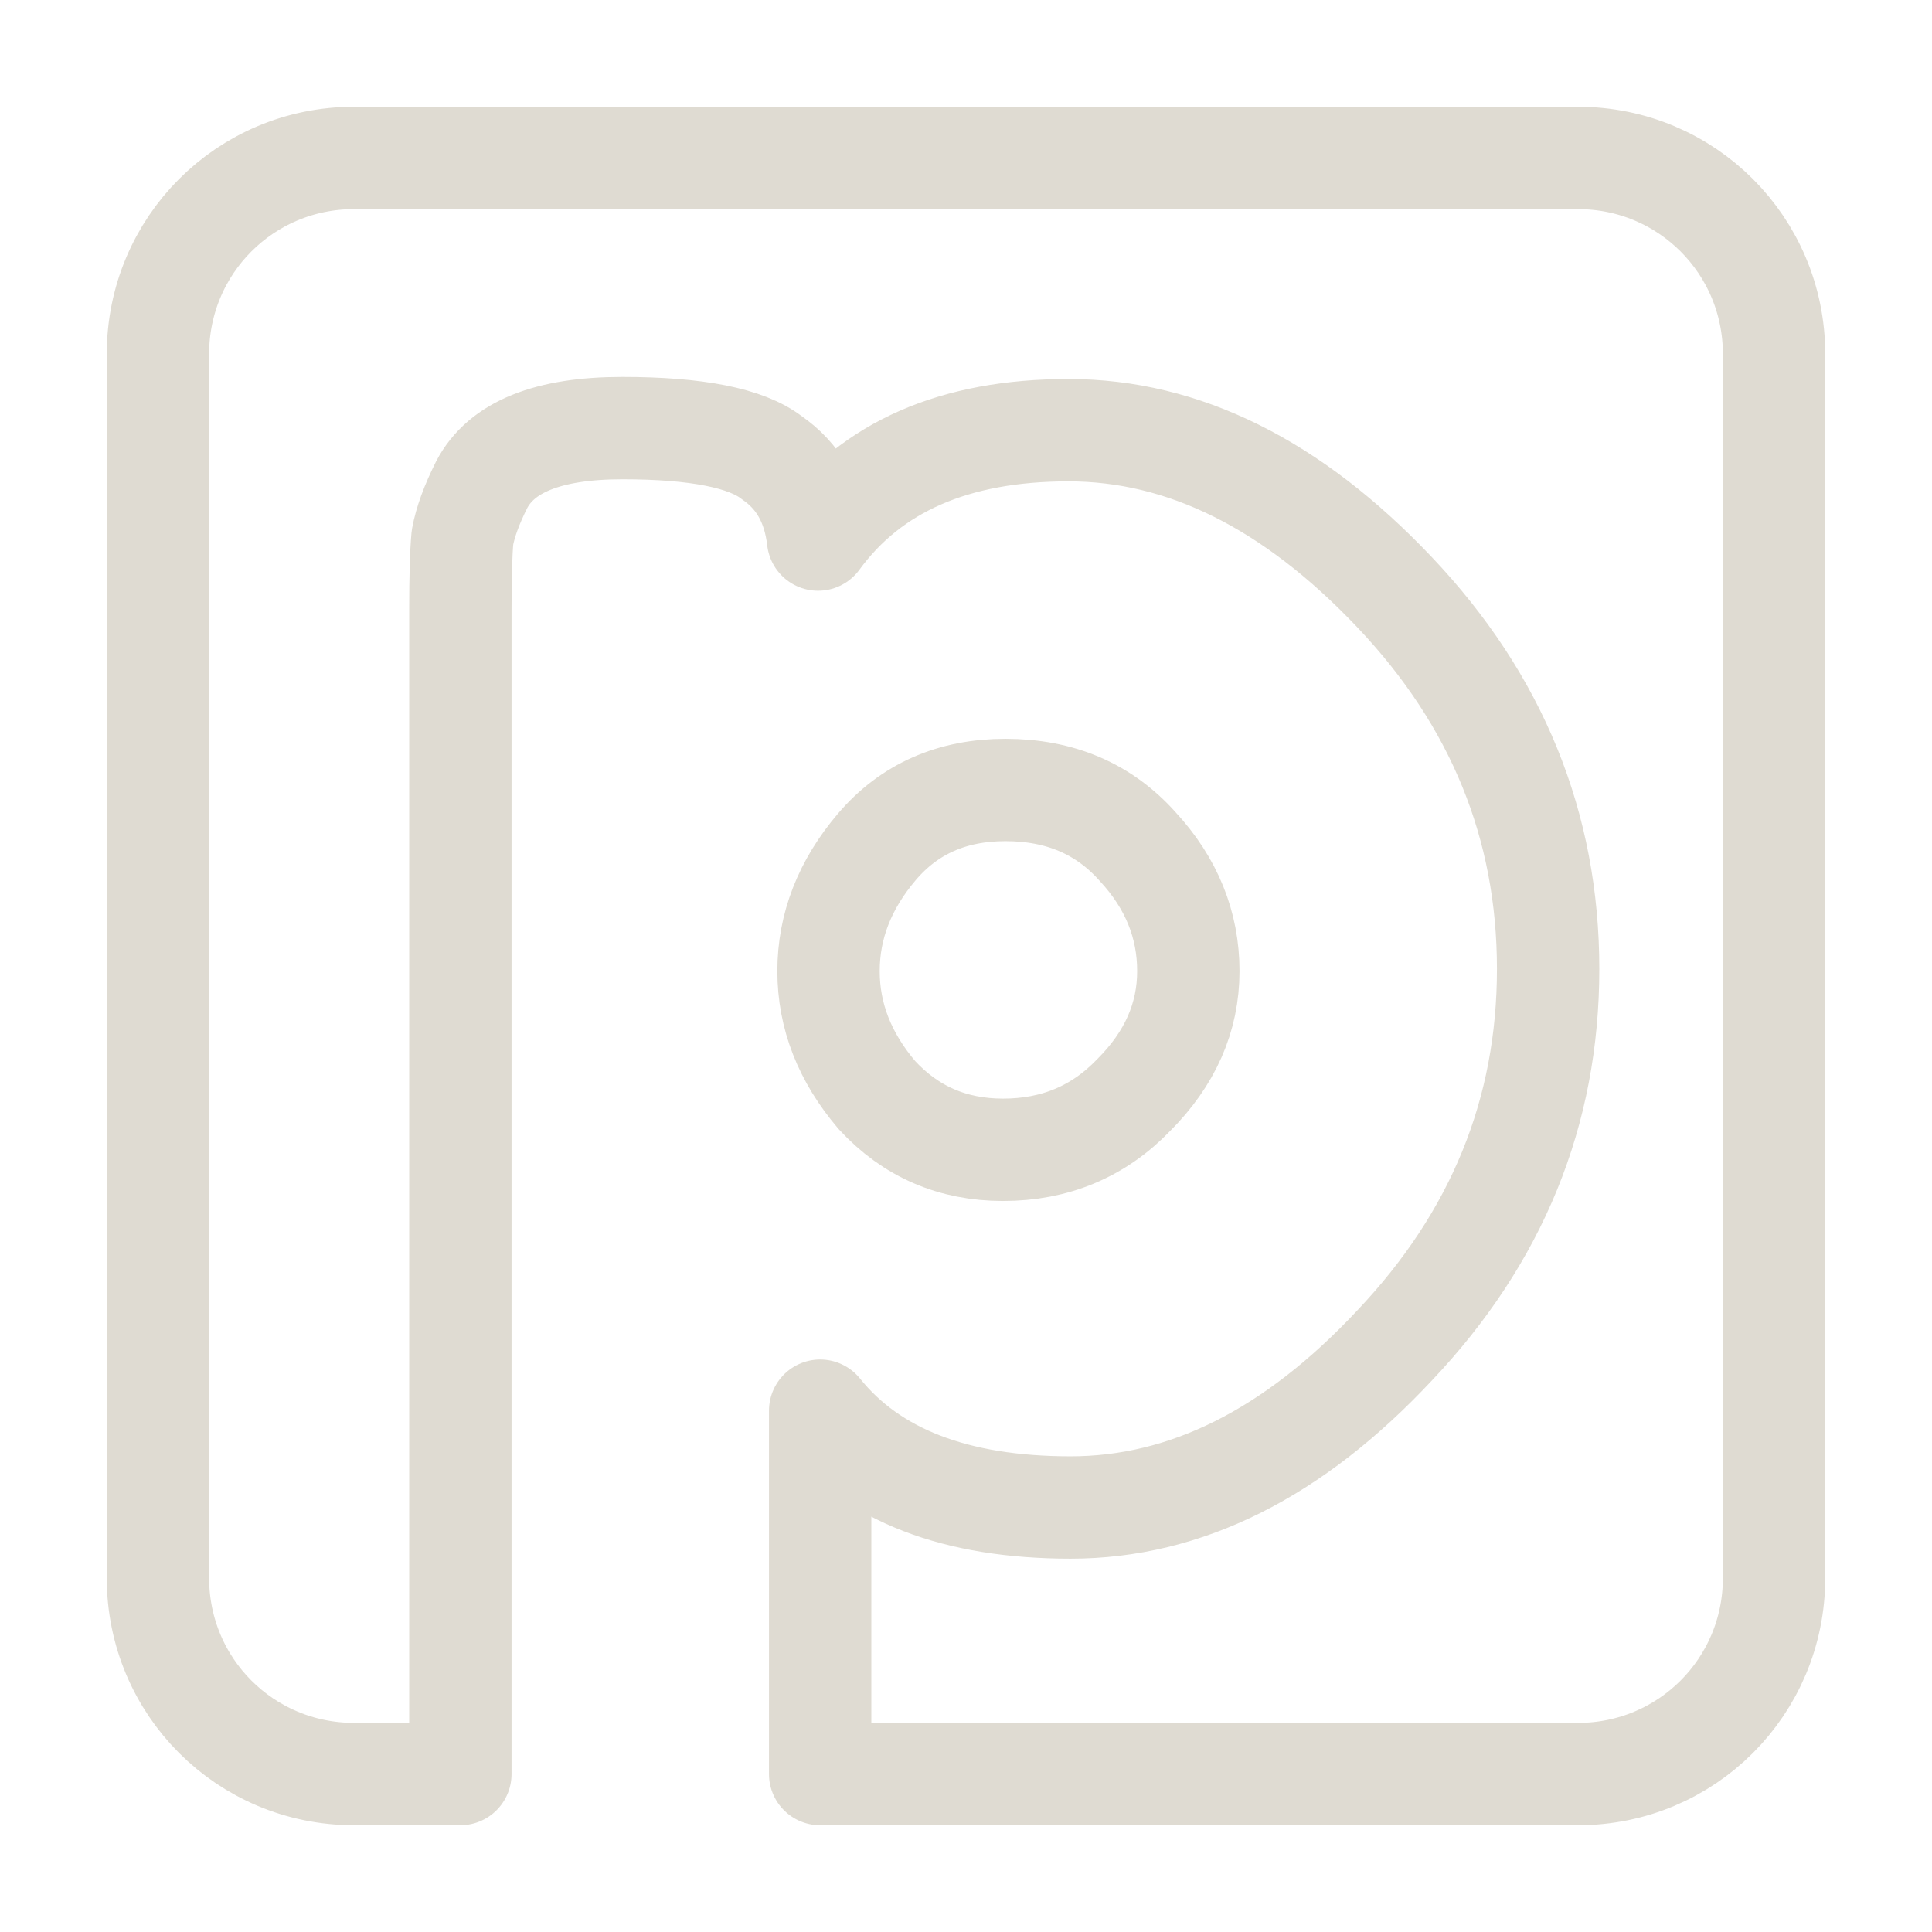
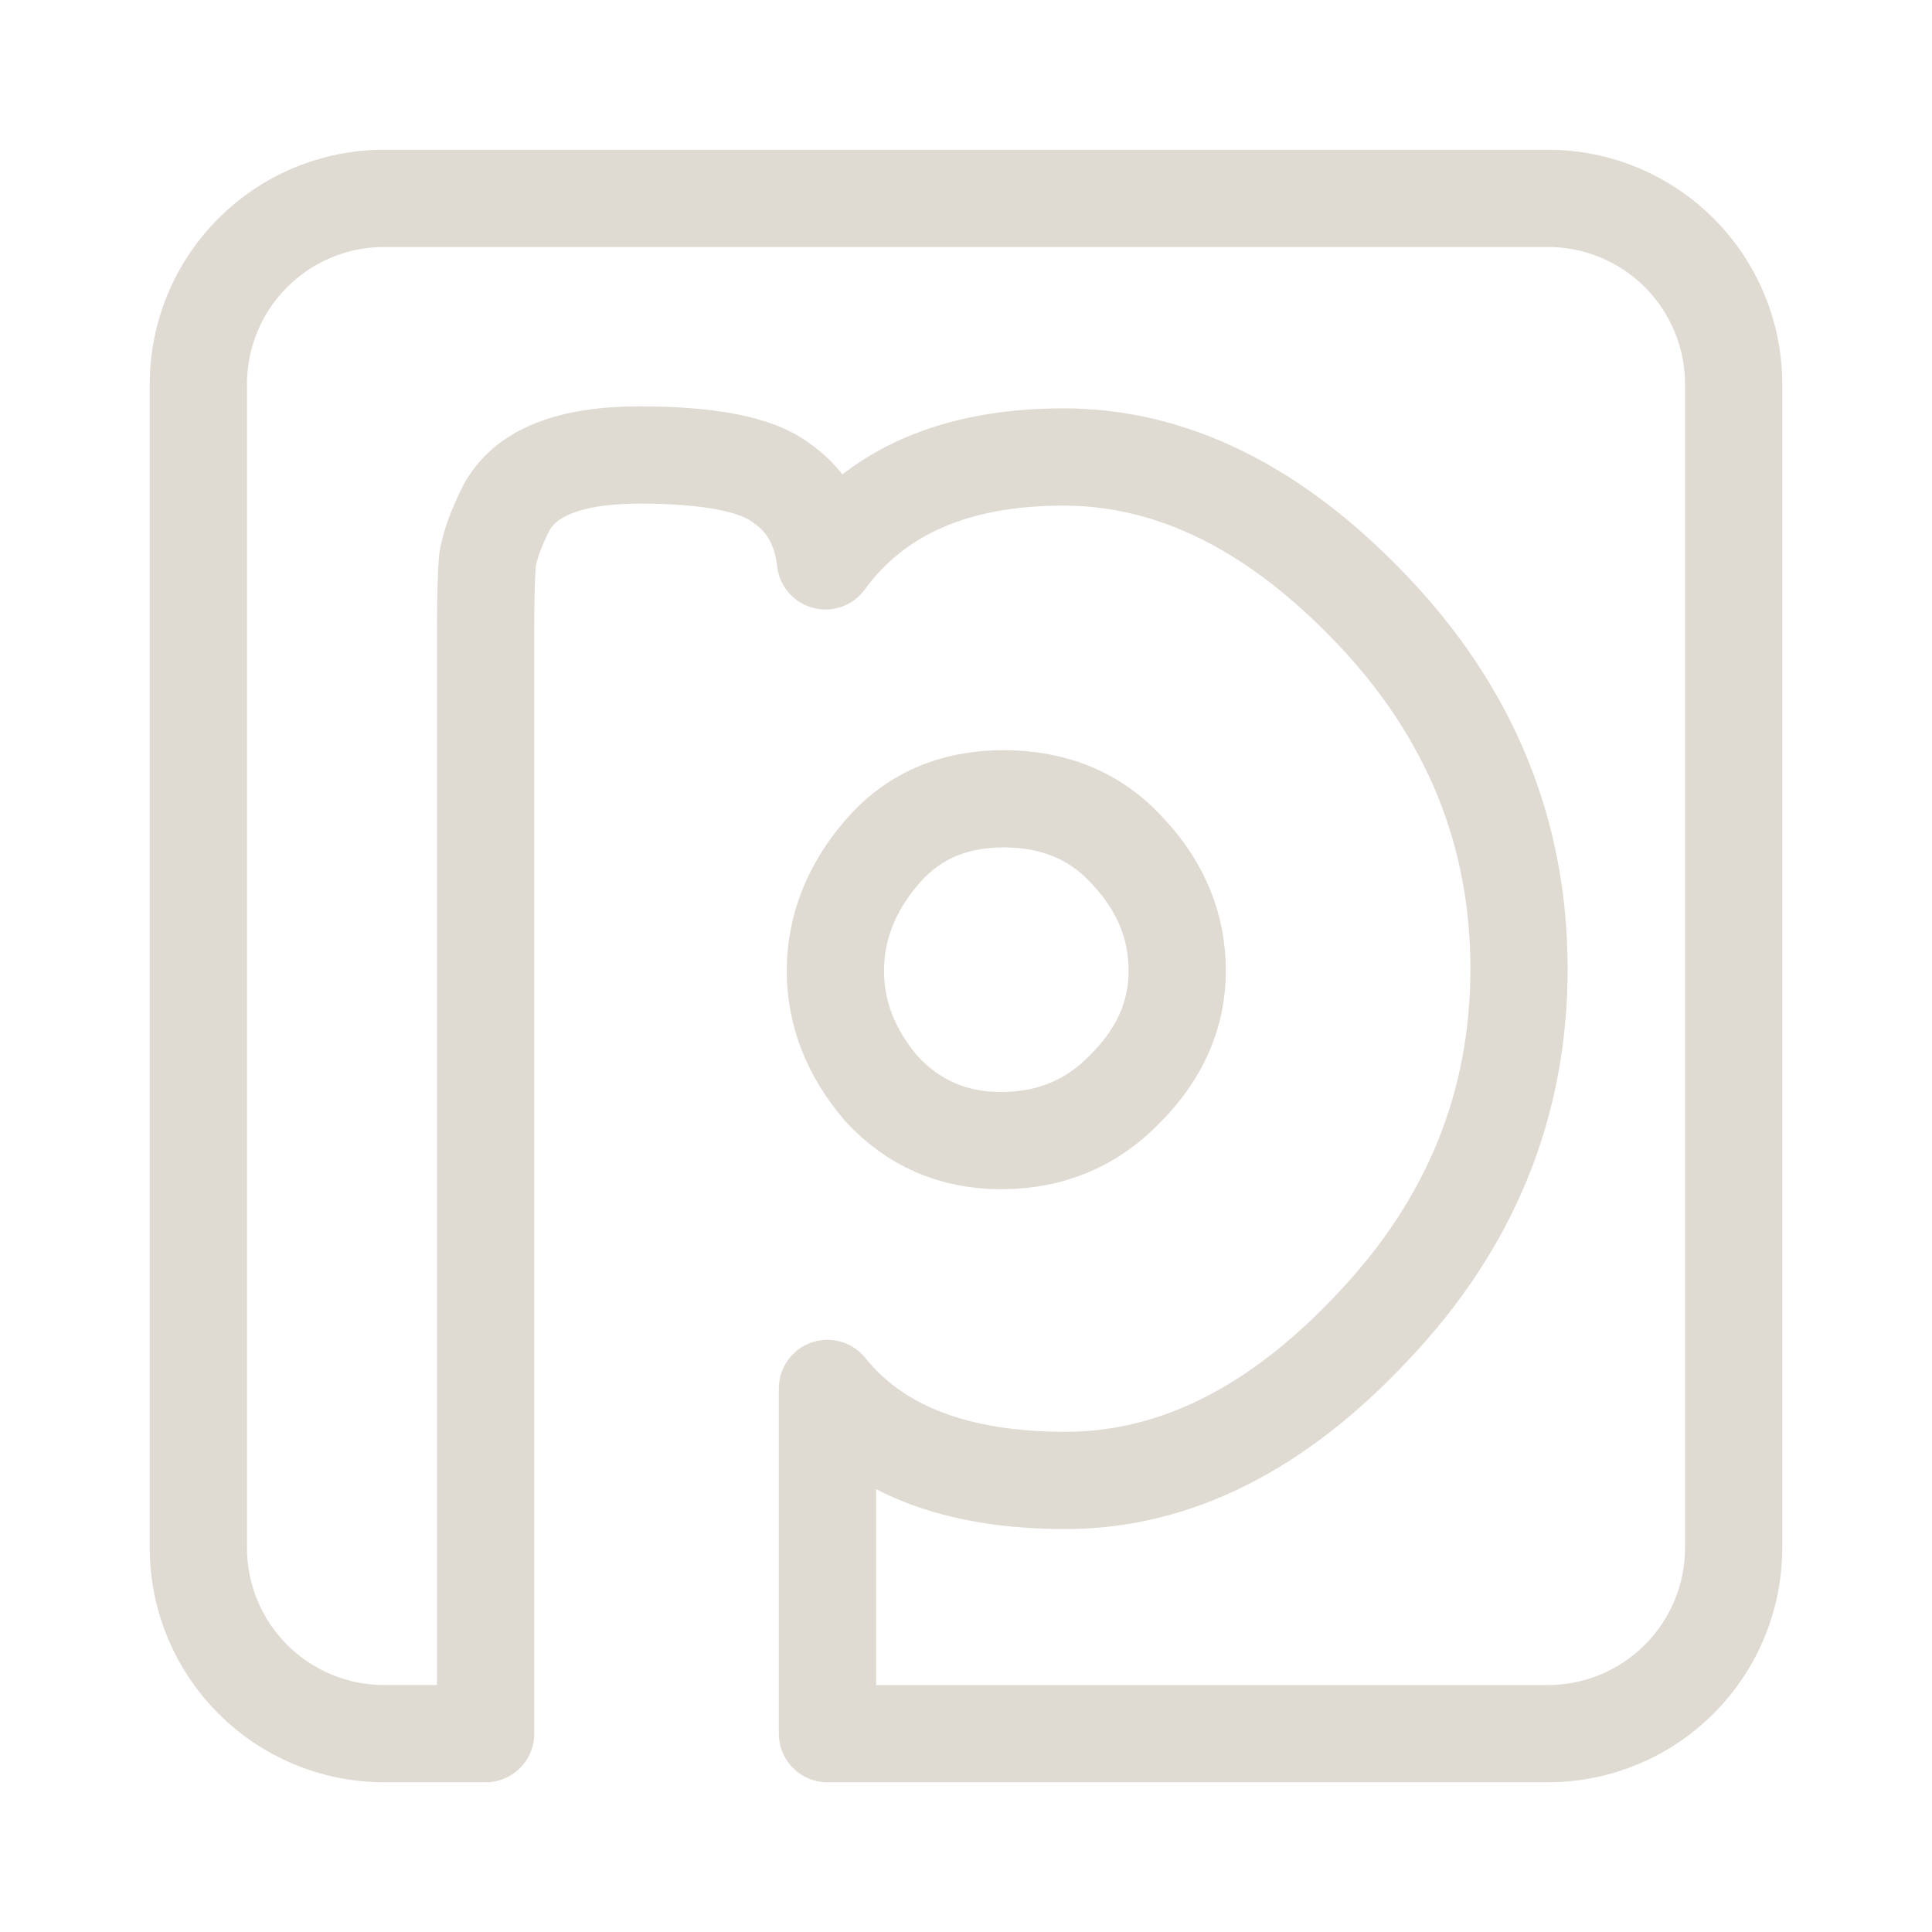
- <svg xmlns="http://www.w3.org/2000/svg" width="190" height="190" viewBox="0 0 190 190" id="svg2" version="1.1">
+ <svg xmlns="http://www.w3.org/2000/svg" width="200" height="200" viewBox="0 0 200 200" id="svg2" version="1.1">
  <defs id="defs4" />
-   <g id="layer1" transform="translate(-241.5312,-173.5)">
-     <path style="fill:none;stroke:#dfdbd2;stroke-width:10.066;stroke-linejoin:round;stroke-miterlimit:4;stroke-opacity:1;stroke-dasharray:none" d="m 276.343,189.033 c -10.681,0 -19.279,8.598 -19.279,19.279 l 0,120.376 c 0,10.681 8.598,19.279 19.279,19.279 l 10.462,0 0,-114.557 c 0,-3.172 0.068,-5.536 0.206,-7.053 0.276,-1.517 0.915,-3.241 1.881,-5.172 1.931,-3.724 6.532,-5.584 13.842,-5.584 7.31,1.1e-4 12.212,0.979 14.694,2.909 2.621,1.793 4.141,4.466 4.555,8.052 5.241,-7.172 13.455,-10.756 24.628,-10.756 11.31,1.1e-4 21.994,5.308 32.063,15.929 10.069,10.621 15.106,22.99 15.106,37.059 -1.1e-4,14.069 -5.037,26.409 -15.106,37.03 -9.931,10.621 -20.547,15.929 -31.857,15.929 -11.31,0 -19.524,-3.177 -24.628,-9.522 l 0,35.737 74.53,0 c 10.681,0 19.279,-8.598 19.279,-19.279 l 0,-120.376 c 0,-10.681 -8.598,-19.279 -19.279,-19.279 l -120.376,0 z m 64.067,62.157 c -5.241,6e-5 -9.465,1.86 -12.637,5.584 -3.172,3.724 -4.761,7.812 -4.761,12.226 -4e-5,4.414 1.589,8.472 4.761,12.196 3.31,3.586 7.436,5.378 12.402,5.378 5.103,3e-5 9.395,-1.792 12.843,-5.378 3.586,-3.586 5.378,-7.645 5.378,-12.196 -7e-5,-4.552 -1.656,-8.639 -4.967,-12.226 -3.31,-3.724 -7.64,-5.584 -13.019,-5.584 z" id="rect4424" />
+   <g id="layer1" transform="translate(-241.5312,-163.5)">
+     <path style="fill:none;stroke:#dfdbd2;stroke-width:10.066;stroke-linejoin:round;stroke-miterlimit:4;stroke-opacity:1;stroke-dasharray:none" d="m 281.343,184.033 c -10.681,0 -19.279,8.598 -19.279,19.279 l 0,120.376 c 0,10.681 8.598,19.279 19.279,19.279 l 10.462,0 0,-114.557 c 0,-3.172 0.068,-5.536 0.206,-7.053 0.276,-1.517 0.915,-3.241 1.881,-5.172 1.931,-3.724 6.532,-5.584 13.842,-5.584 7.31,1.1e-4 12.212,0.979 14.694,2.909 2.621,1.793 4.141,4.466 4.555,8.052 5.241,-7.172 13.455,-10.756 24.628,-10.756 11.31,1.1e-4 21.994,5.308 32.063,15.929 10.069,10.621 15.106,22.99 15.106,37.059 -1.1e-4,14.069 -5.037,26.409 -15.106,37.03 -9.931,10.621 -20.547,15.929 -31.857,15.929 -11.31,0 -19.524,-3.177 -24.628,-9.522 l 0,35.737 74.53,0 c 10.681,0 19.279,-8.598 19.279,-19.279 l 0,-120.376 c 0,-10.681 -8.598,-19.279 -19.279,-19.279 l -120.376,0 z m 64.067,62.157 c -5.241,6e-5 -9.465,1.86 -12.637,5.584 -3.172,3.724 -4.761,7.812 -4.761,12.226 -4e-5,4.414 1.589,8.472 4.761,12.196 3.31,3.586 7.436,5.378 12.402,5.378 5.103,3e-5 9.395,-1.792 12.843,-5.378 3.586,-3.586 5.378,-7.645 5.378,-12.196 -7e-5,-4.552 -1.656,-8.639 -4.967,-12.226 -3.31,-3.724 -7.64,-5.584 -13.019,-5.584 z" id="rect4424" />
  </g>
</svg>
